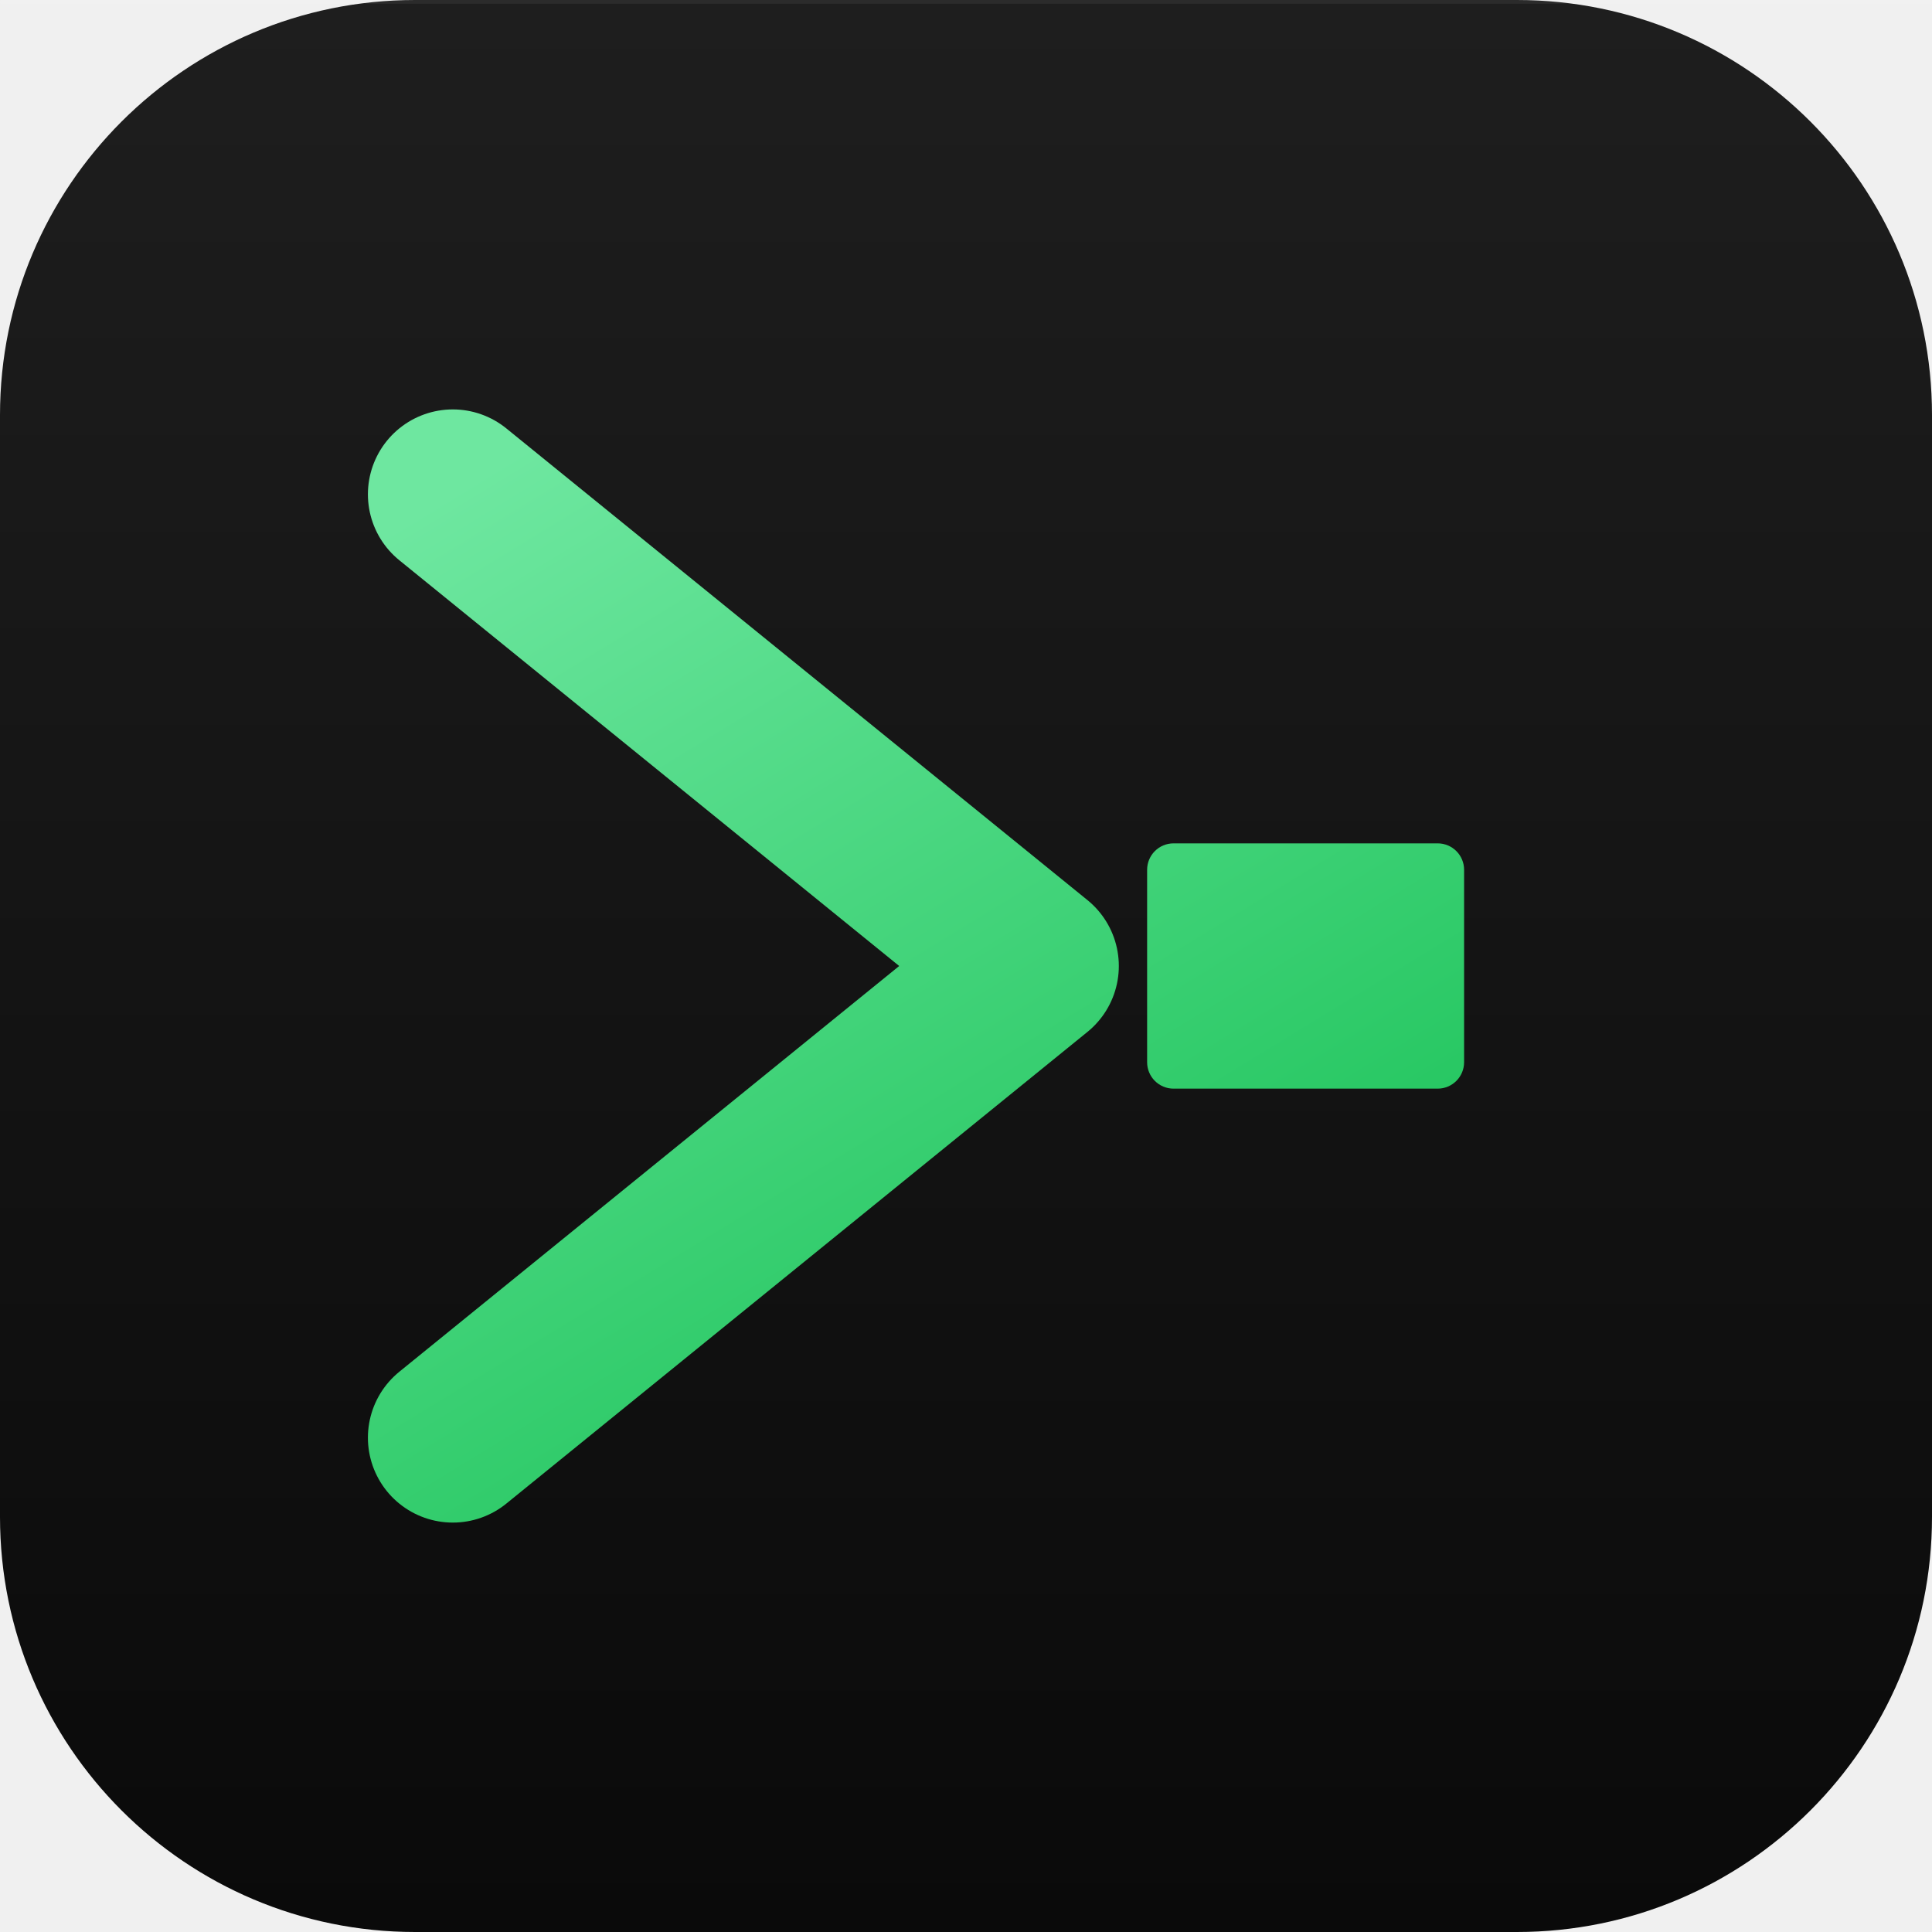
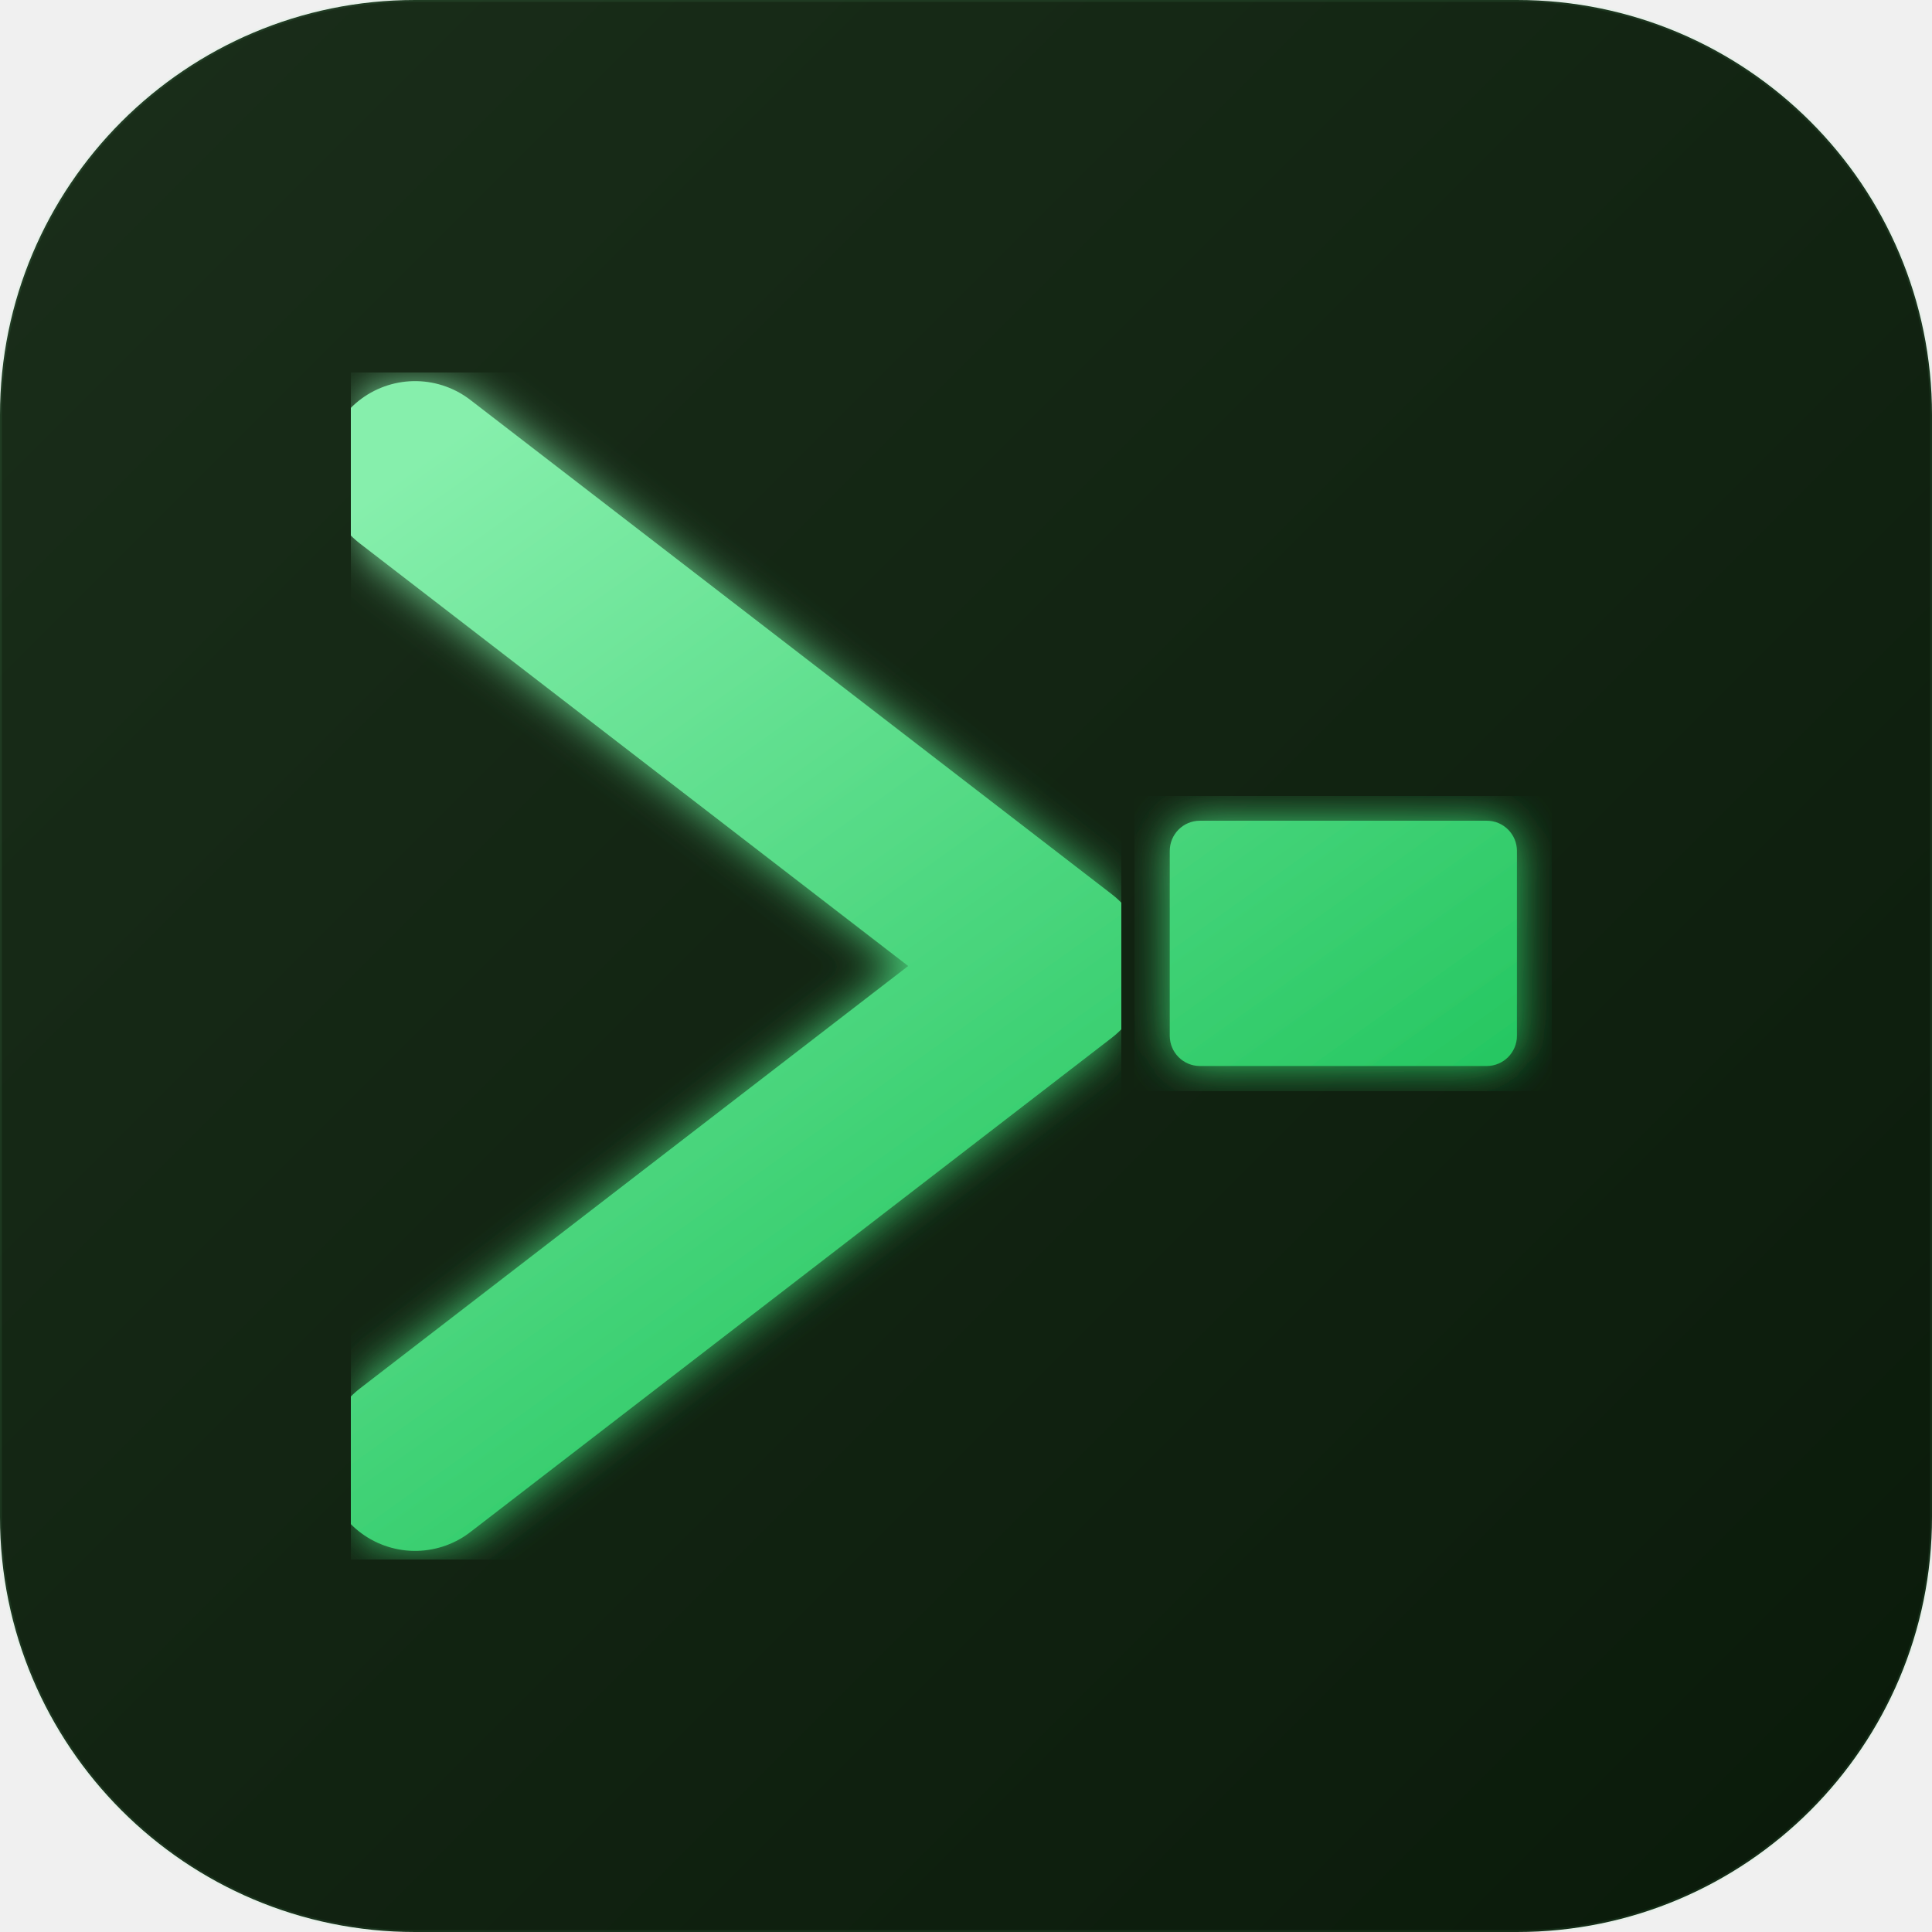
<svg xmlns="http://www.w3.org/2000/svg" viewBox="0 0 1024 1024">
  <defs>
-     <linearGradient id="bg" x1="0" y1="0" x2="0" y2="1024" gradientUnits="userSpaceOnUse">
-       <stop offset="0%" stop-color="#1e1e1e" />
-       <stop offset="100%" stop-color="#0a0a0a" />
+     <linearGradient id="bg" x1="0" y1="0" x2="1024" y2="1024" gradientUnits="userSpaceOnUse">
+       <stop offset="0%" stop-color="#1a2e1a" />
+       <stop offset="100%" stop-color="#0a1a0a" />
    </linearGradient>
-     <linearGradient id="green" x1="240" y1="260" x2="548" y2="764" gradientUnits="userSpaceOnUse">
-       <stop offset="0%" stop-color="#6ee7a0" />
+     <linearGradient id="green" x1="200" y1="260" x2="560" y2="764" gradientUnits="userSpaceOnUse">
+       <stop offset="0%" stop-color="#86efac" />
      <stop offset="100%" stop-color="#22c55e" />
    </linearGradient>
+     <filter id="glow">
+       <feGaussianBlur stdDeviation="12" result="blur" />
+       <feMerge>
+         <feMergeNode in="blur" />
+         <feMergeNode in="SourceGraphic" />
+       </feMerge>
+     </filter>
  </defs>
  <rect width="1024" height="1024" rx="220" fill="url(#bg)" />
-   <rect width="1024" height="2" y="0" rx="1" fill="#ffffff" opacity="0.06" />
-   <polyline points="240,262 548,512 240,762" fill="none" stroke="url(#green)" stroke-width="90" stroke-linecap="round" stroke-linejoin="round" />
-   <rect x="608" y="447" width="168" height="130" fill="url(#green)" rx="14" />
+   <rect width="1024" height="1024" rx="220" fill="none" stroke="rgba(134,239,172,0.08)" stroke-width="2" />
+   <polyline points="220,250 560,512 220,774" fill="none" stroke="url(#green)" stroke-width="96" stroke-linecap="round" stroke-linejoin="round" filter="url(#glow)" />
+   <rect x="620" y="435" width="184" height="130" fill="url(#green)" rx="16" filter="url(#glow)" />
</svg>
